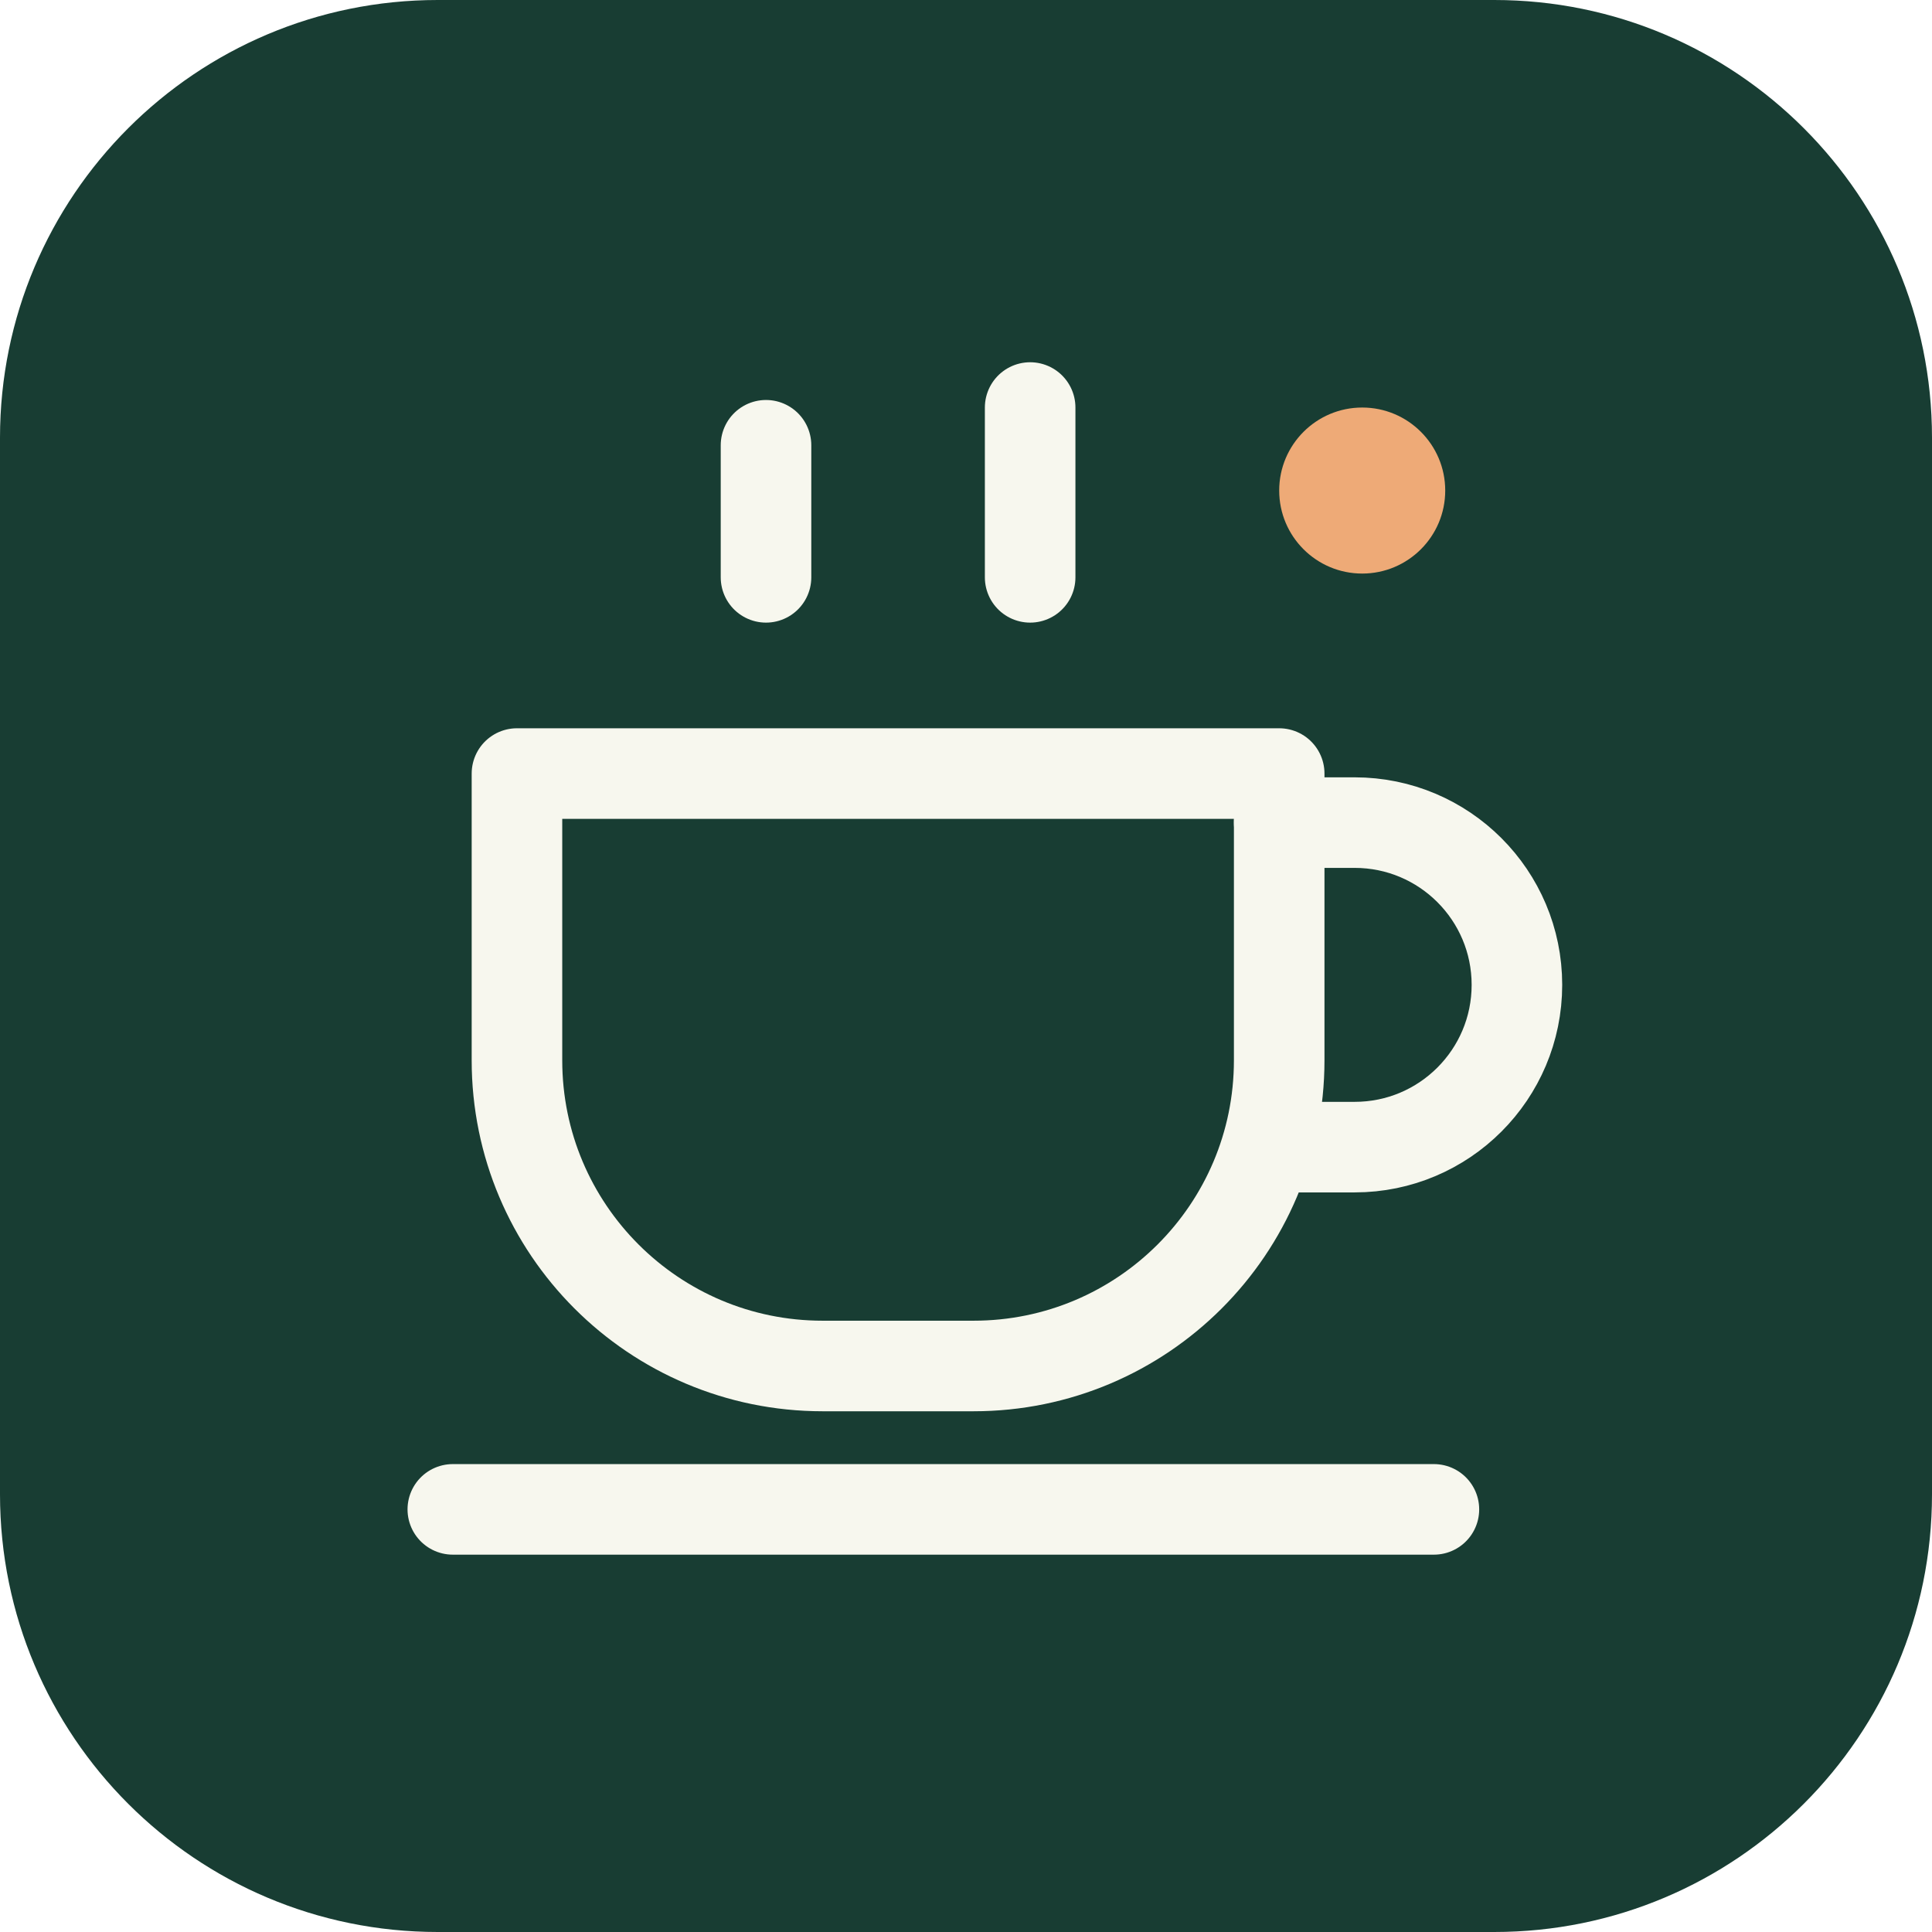
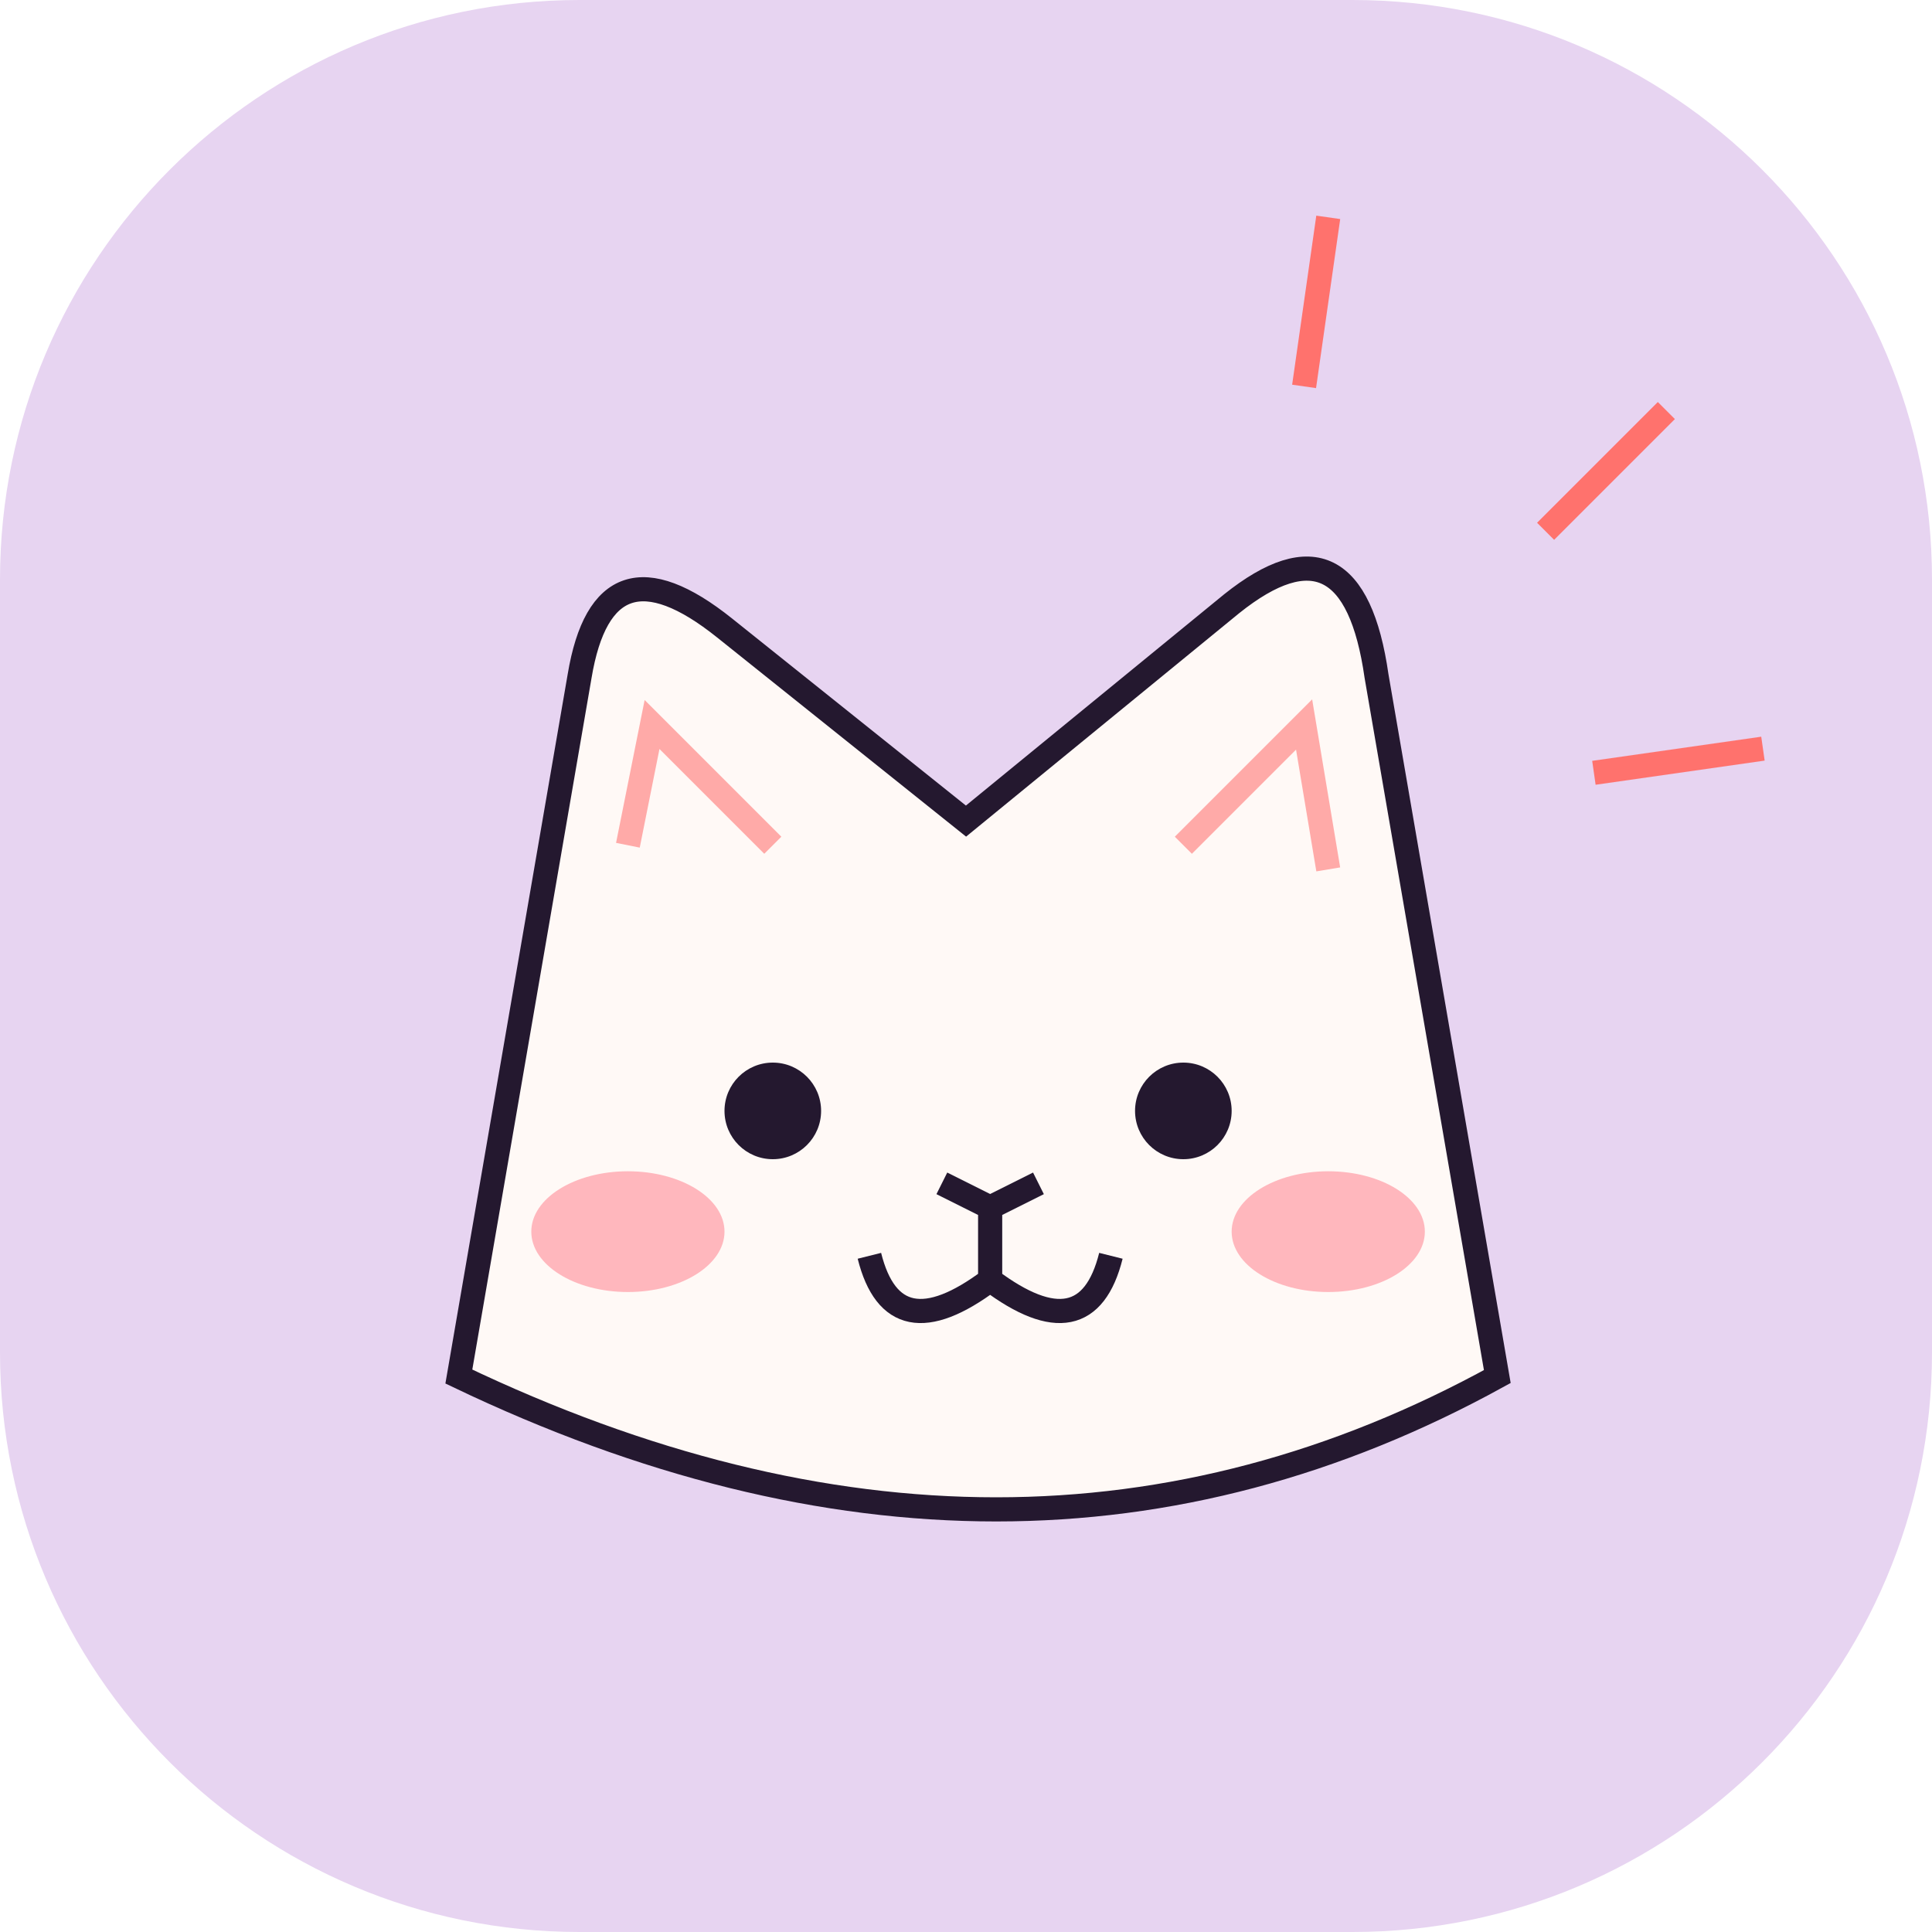
- <svg xmlns="http://www.w3.org/2000/svg" viewBox="0 0 512 512">
-   <rect width="512" height="512" rx="116" fill="#183d33" />
-   <g fill="none" stroke="#f7f7ee" stroke-width="24" stroke-linecap="round" stroke-linejoin="round">
-     <path d="M137 205h202v76a81 81 0 0 1-81 81h-40a81 81 0 0 1-81-81z" />
-     <path d="M339 218h20a43 43 0 0 1 0 86h-20M120 400h260M203 153v-35m70 35v-45" />
-   </g>
-   <circle cx="361" cy="130" r="22" fill="#eeaa77" />
+ <svg xmlns="http://www.w3.org/2000/svg" viewBox="0 0 80 80" fill="none">
+   <rect width="80" height="80" rx="24" fill="#E7D4F1" />
+   <path d="m19 57 5-29q1-6 6-2l10 8 11-9q5-4 6 3l5 29q-20 11-43 0Z" fill="#FFF9F6" stroke="#24182F" strokeWidth="2.6" strokeLinejoin="round" />
+   <path d="m26 35 1-5 5 5m17 0 5-5 1 6" stroke="#FFAAA8" strokeWidth="3" strokeLinecap="round" />
+   <circle cx="32" cy="46" r="2" fill="#24182F" />
+   <circle cx="49" cy="46" r="2" fill="#24182F" />
+   <path d="m39 49 2 1 2-1m-2 1v3m0 0q-4 3-5-1m5 1q4 3 5-1" stroke="#24182F" strokeWidth="1.8" strokeLinecap="round" />
+   <ellipse cx="26" cy="51" rx="4" ry="2.5" fill="#FFB7BD" />
+   <ellipse cx="55" cy="51" rx="4" ry="2.5" fill="#FFB7BD" />
+   <path d="m54 16 1-7m9 13 5-5m-3 15 7-1" stroke="#FF726D" strokeWidth="3.5" strokeLinecap="round" />
</svg>
